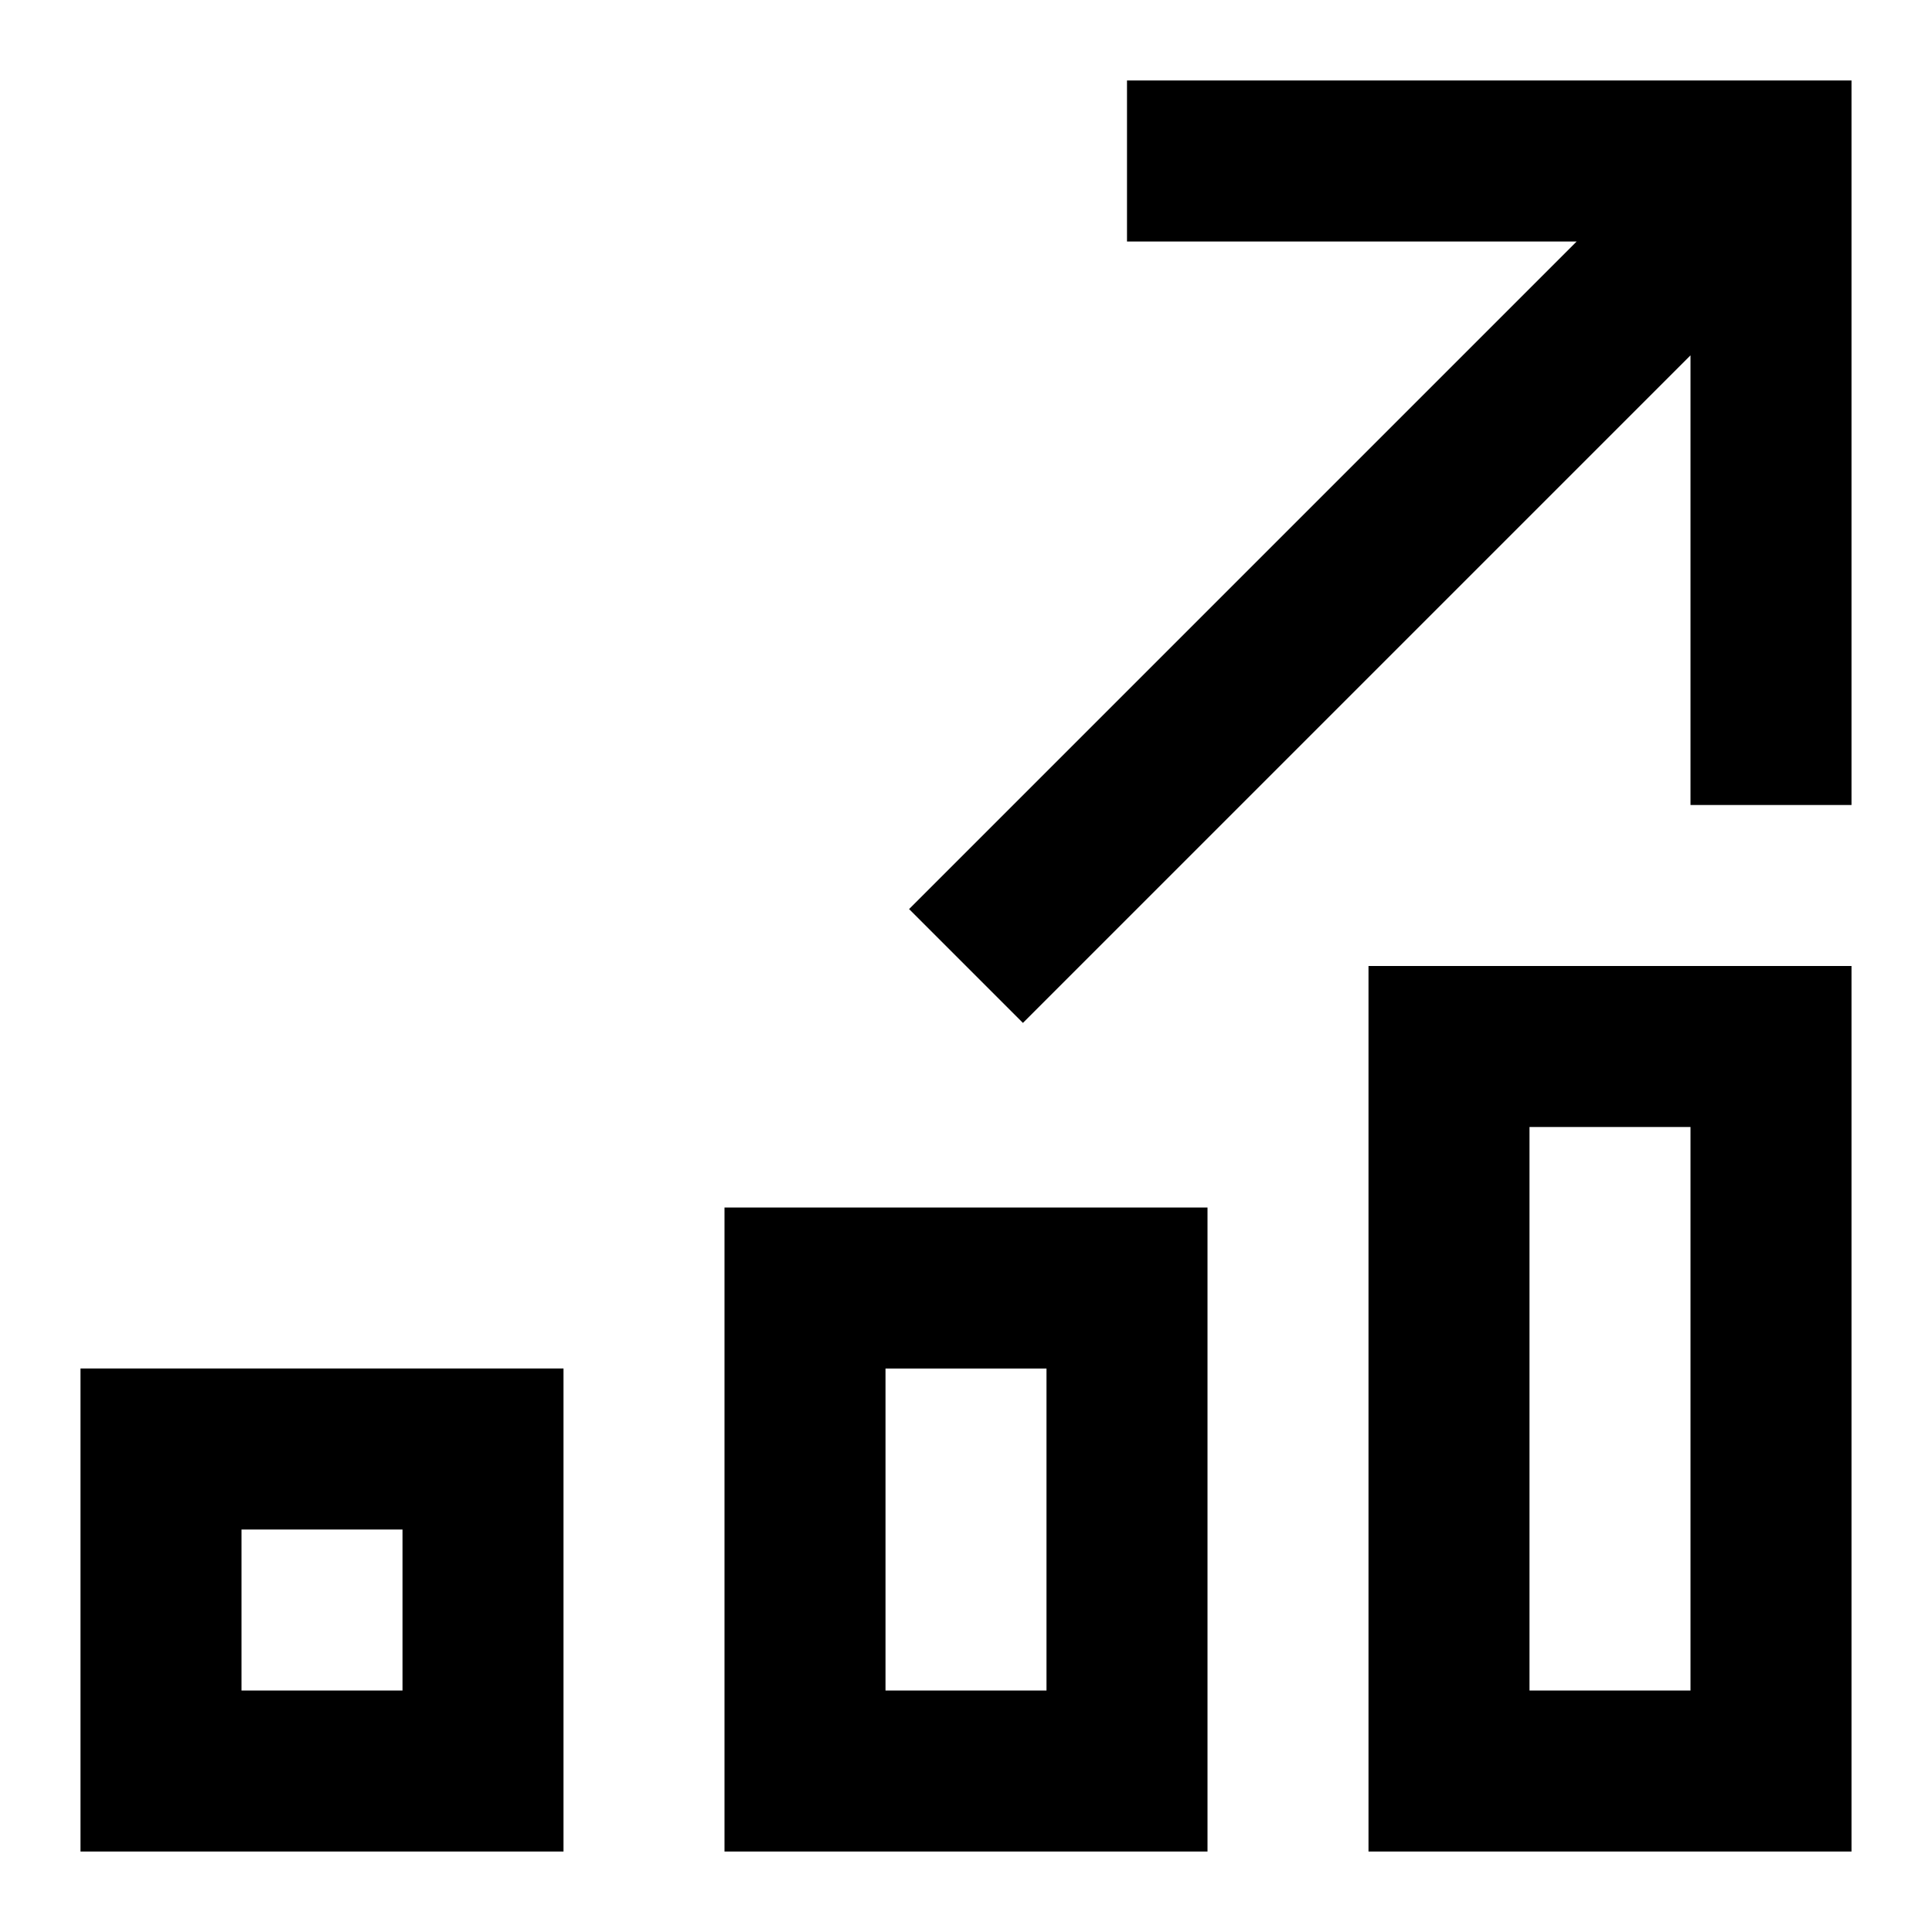
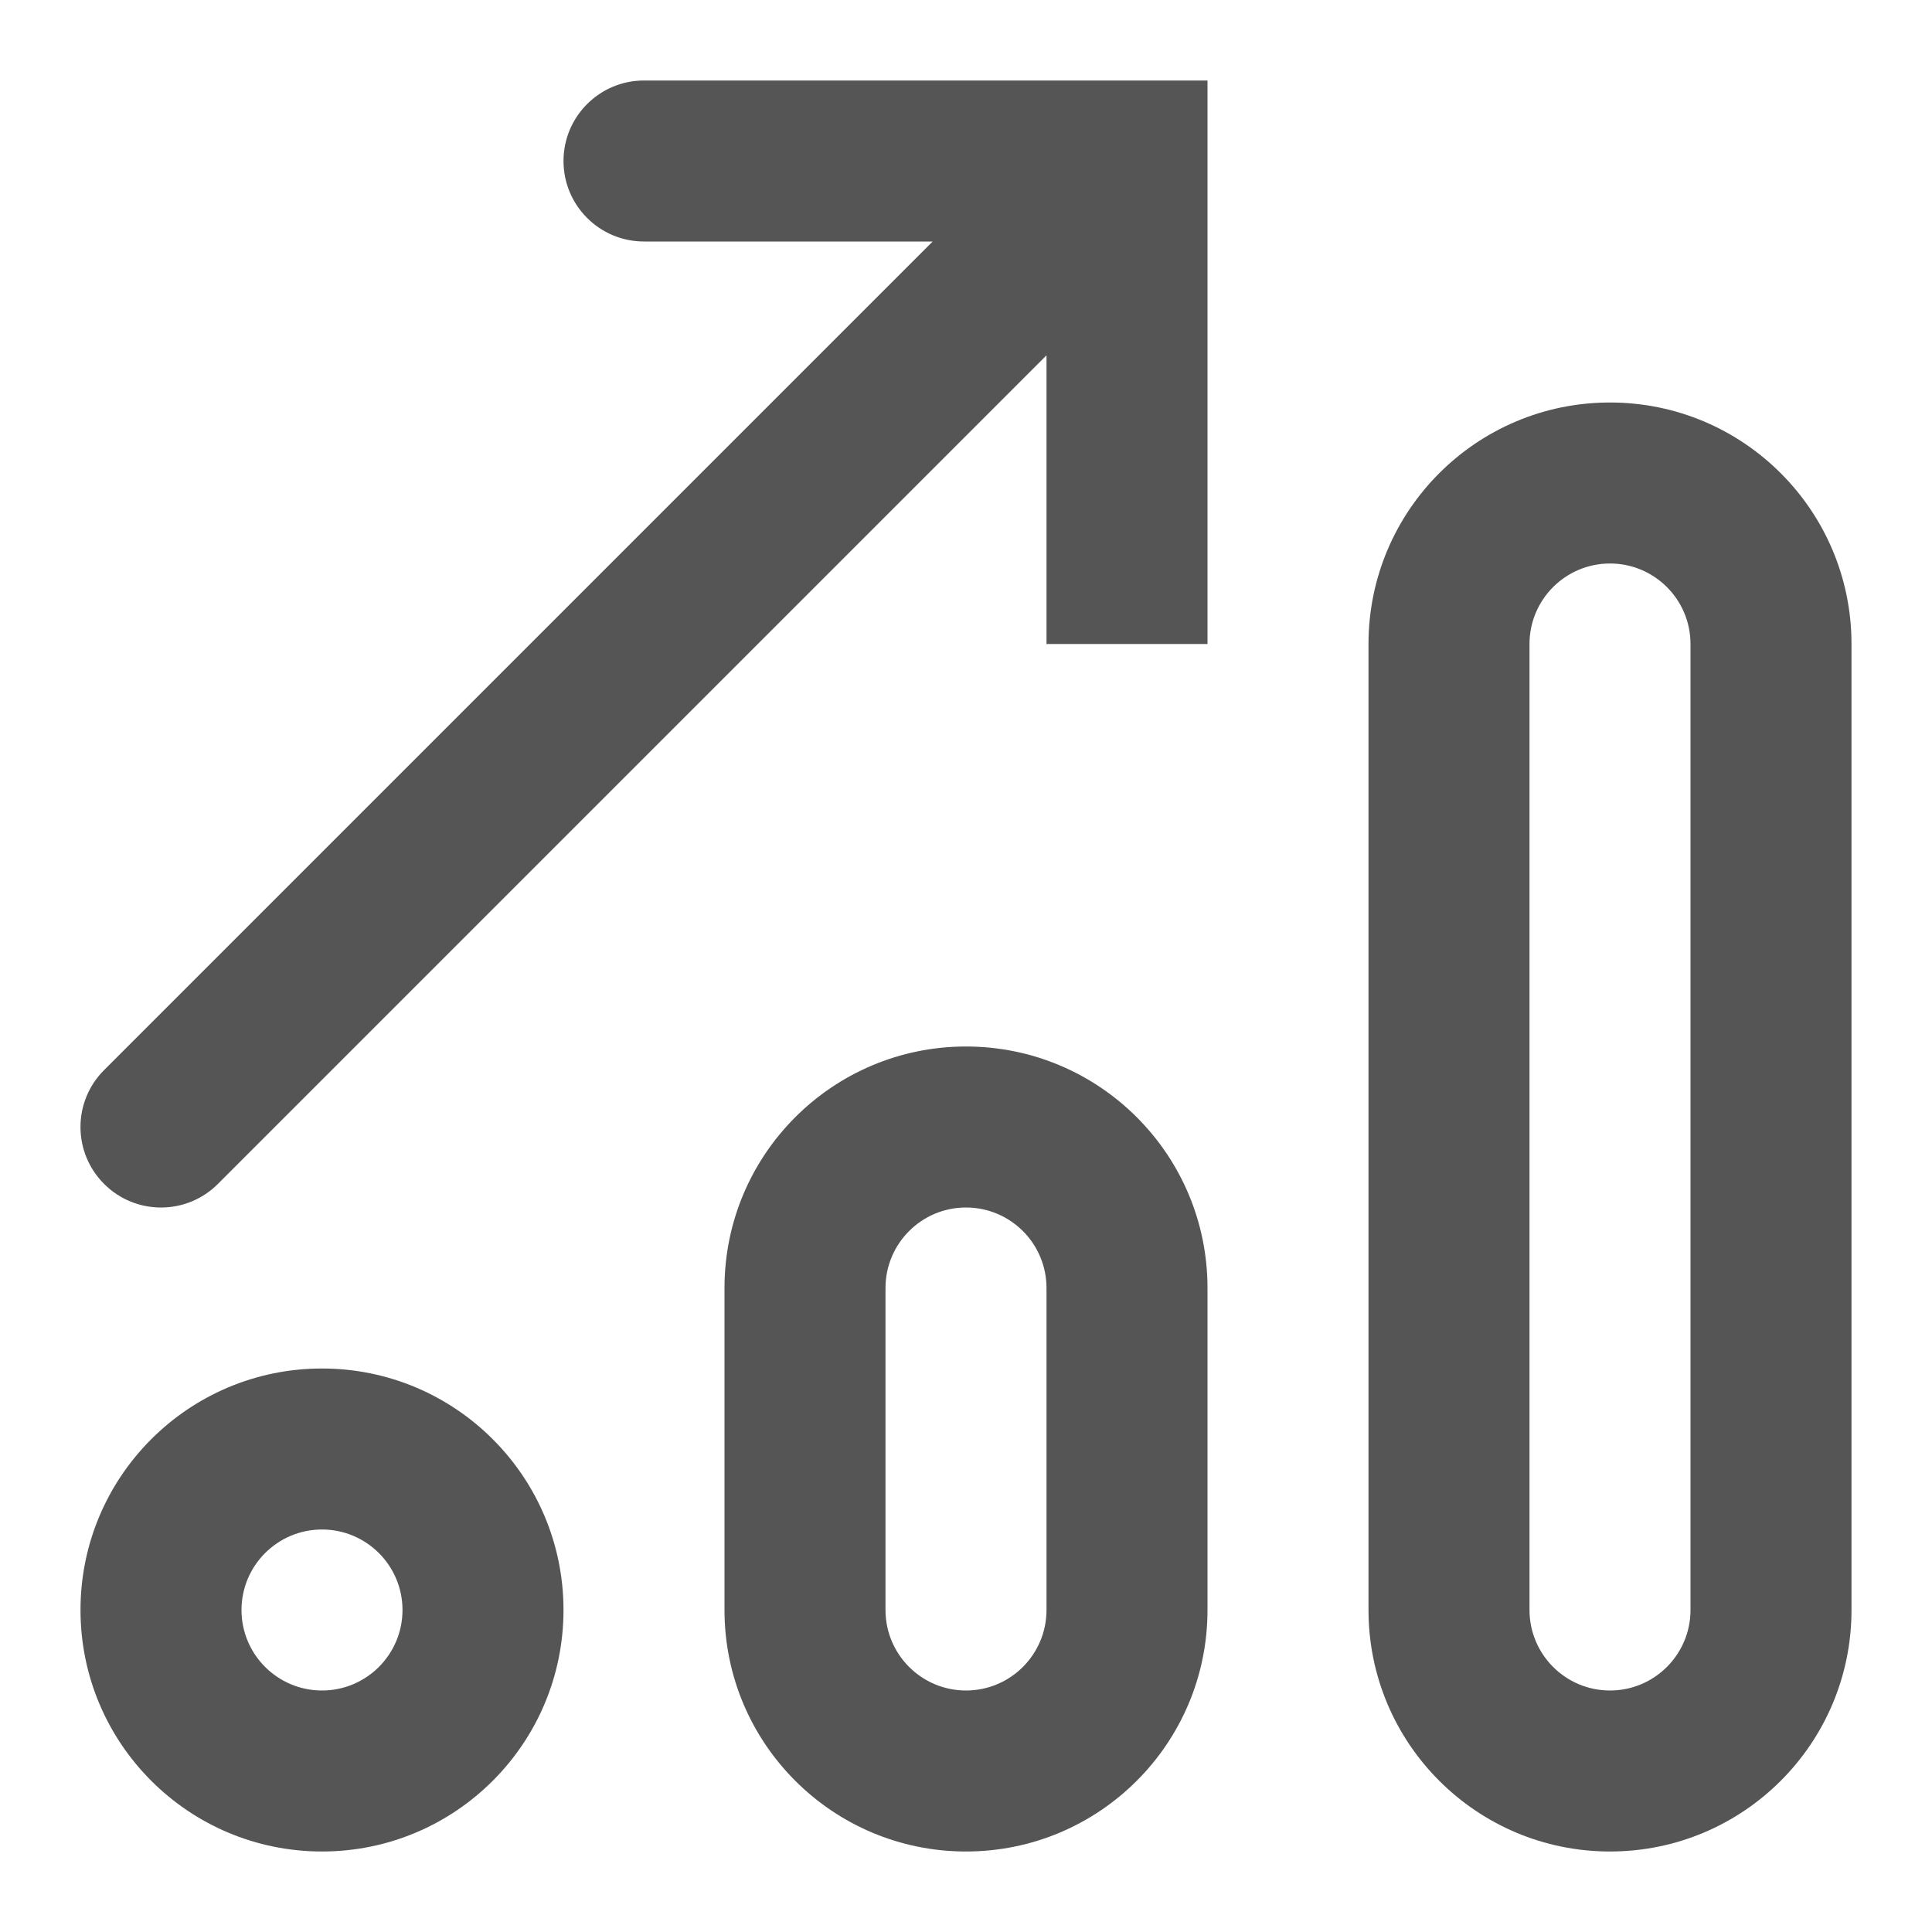
- <svg xmlns="http://www.w3.org/2000/svg" width="24" height="24" viewBox="0 0 24 24">
-   <path fill="none" stroke="#000" stroke-width="2" d="M2,22 L6,22 L6,18 L2,18 L2,22 Z M22,2 L12,12 M22,10 L22,2 L14,2 M22,13 L18,13 L18,22 L22,22 L22,13 Z M10,22 L14,22 L14,16 L10,16 L10,22 Z" />
+ <svg xmlns="http://www.w3.org/2000/svg" width="24" height="24" viewBox="0 0 24 24" fill="none">
+   <path fill-rule="evenodd" clip-rule="evenodd" d="M4 17C5.657 17 7 18.343 7 20C7 21.657 5.657 23 4 23C2.343 23 1 21.657 1 20C1 18.343 2.343 17 4 17ZM4 19C3.448 19 3 19.448 3 20C3 20.552 3.448 21 4 21C4.552 21 5 20.552 5 20C5 19.448 4.552 19 4 19Z" fill="#555555" />
+   <path fill-rule="evenodd" clip-rule="evenodd" d="M12 13C13.657 13 15 14.343 15 16V20C15 21.657 13.657 23 12 23C10.343 23 9 21.657 9 20V16C9 14.343 10.343 13 12 13ZM12 15C11.448 15 11 15.448 11 16V20C11 20.552 11.448 21 12 21C12.552 21 13 20.552 13 20V16C13 15.448 12.552 15 12 15Z" fill="#555555" />
+   <path fill-rule="evenodd" clip-rule="evenodd" d="M20 5C21.657 5 23 6.343 23 8V20C23 21.657 21.657 23 20 23C18.343 23 17 21.657 17 20V8C17 6.343 18.343 5 20 5ZM20 7C19.448 7 19 7.448 19 8V20C19 20.552 19.448 21 20 21C20.552 21 21 20.552 21 20V8C21 7.448 20.552 7 20 7Z" fill="#555555" />
+   <path d="M15 8H13V4.414L2.707 14.707C2.317 15.098 1.683 15.098 1.293 14.707C0.902 14.316 0.902 13.684 1.293 13.293L11.586 3H8C7.448 3 7 2.552 7 2C7 1.448 7.448 1 8 1H15V8Z" fill="#555555" />
</svg>
